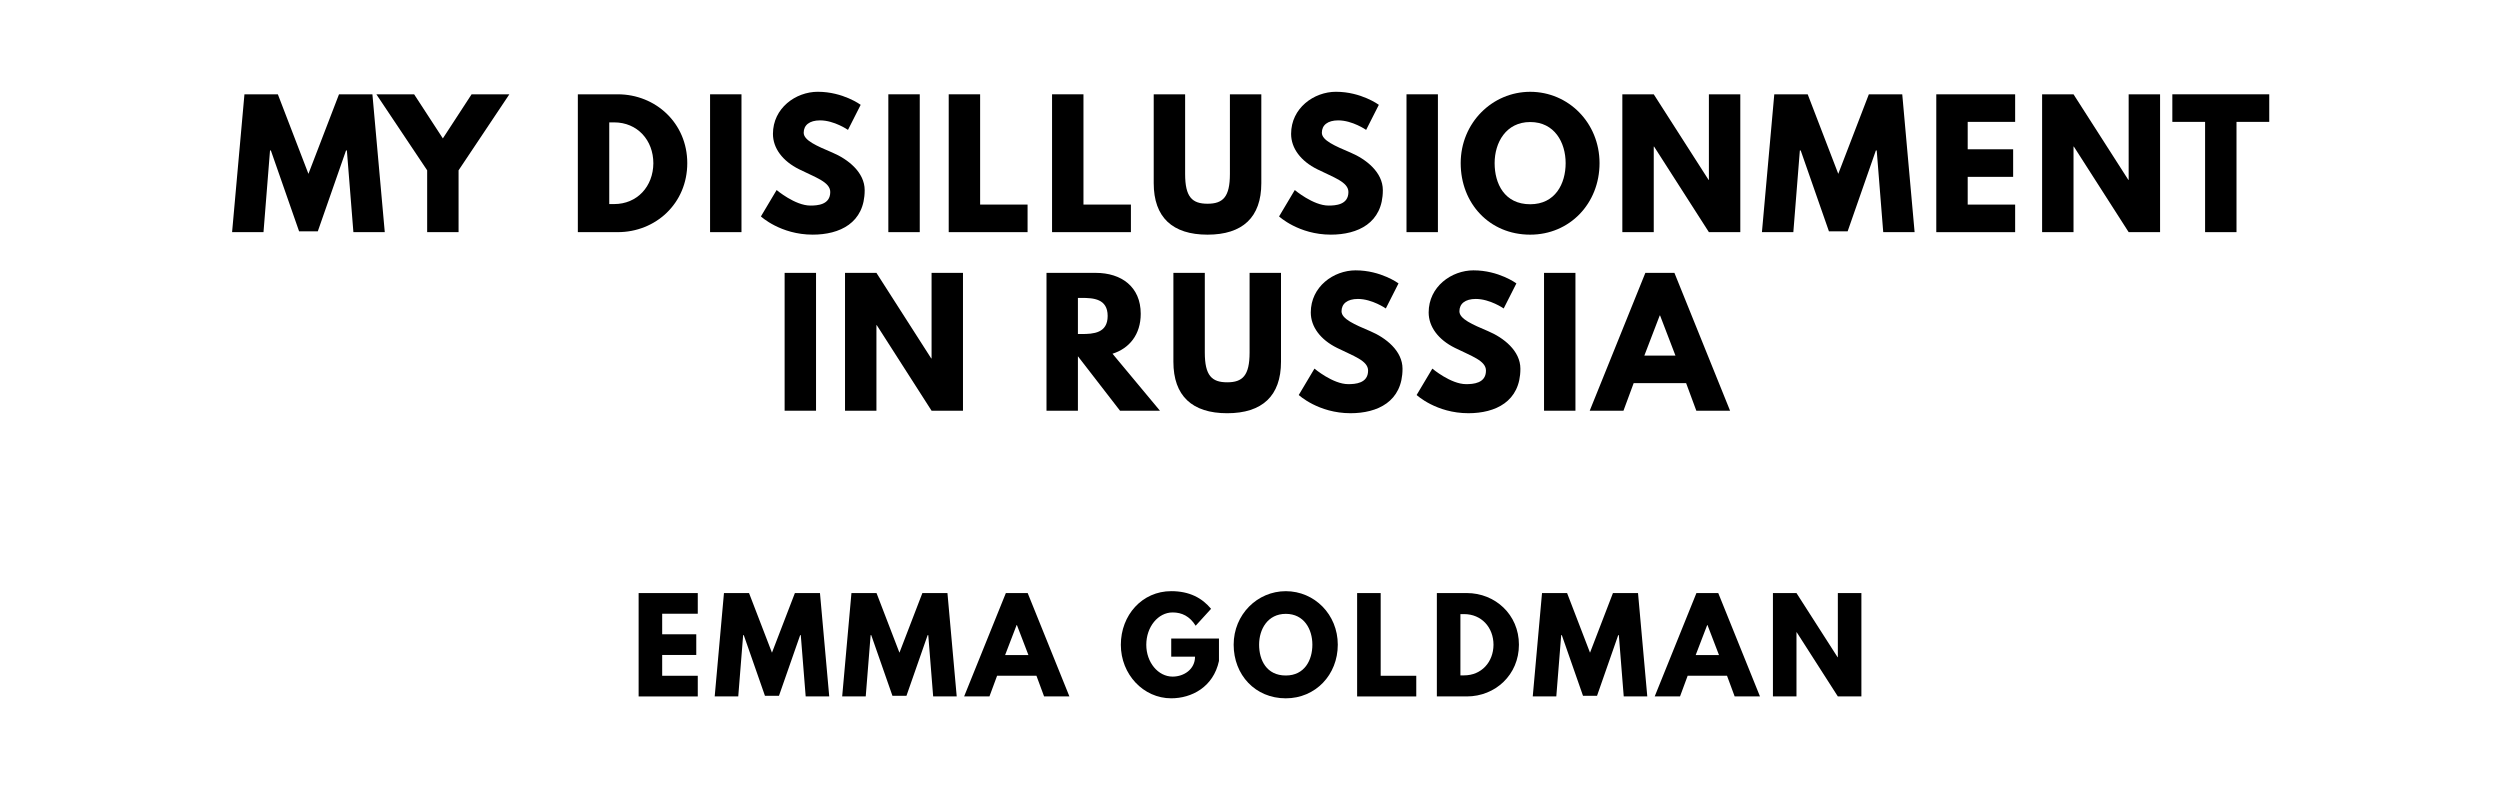
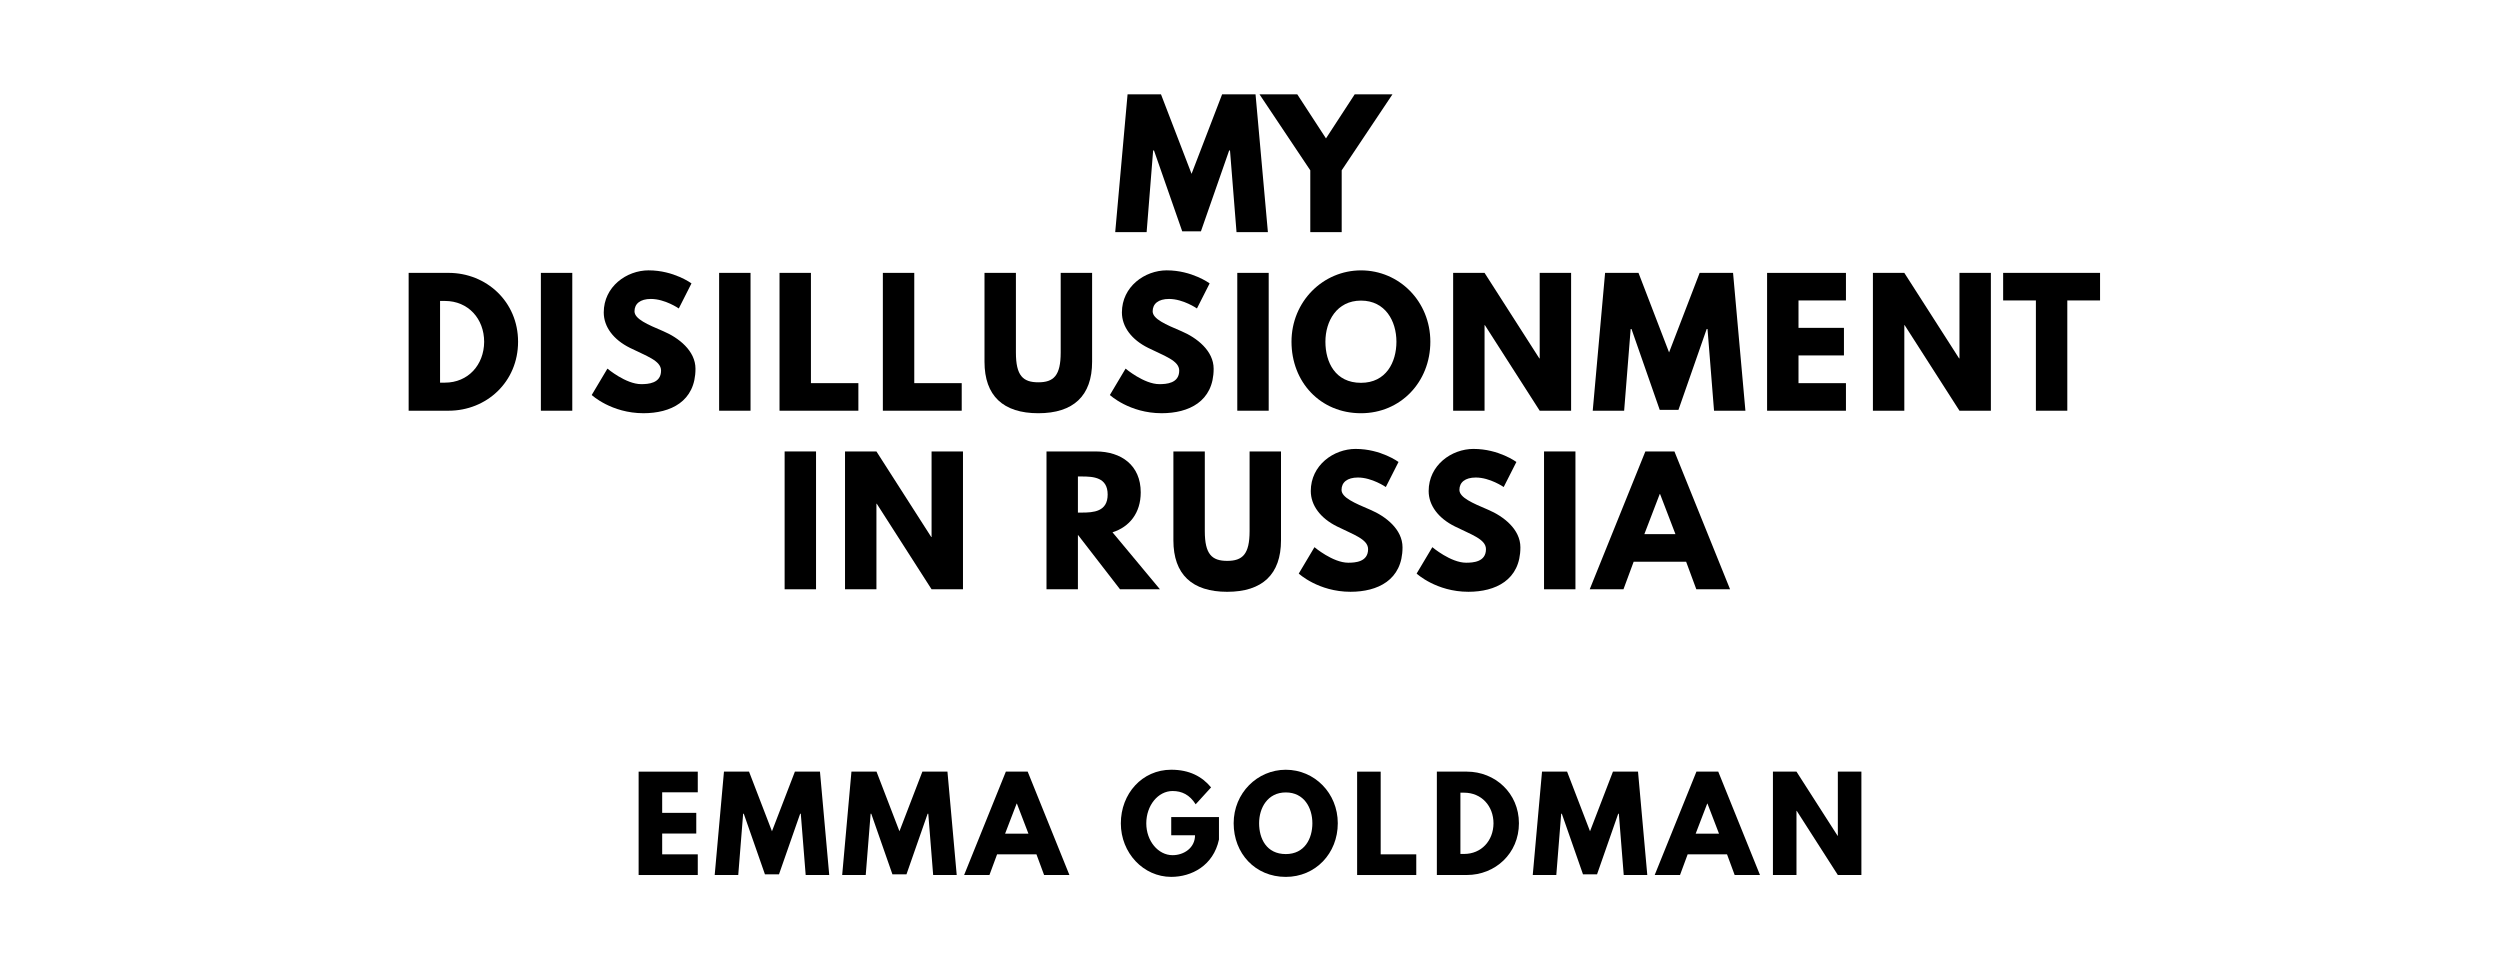
- <svg xmlns="http://www.w3.org/2000/svg" version="1.1" viewBox="0 0 1400 440">
-   <g aria-label="MY DISILLUSIONMENT">
-     <path d="M197.90,130.00l-3.65-45.75l-0.47,0.00l-15.81,45.29l-10.48,0.00l-15.81-45.29l-0.47,0.00l-3.65,45.75l-17.59,0.00l6.92-77.19l18.71,0.00l17.12,44.54l17.12-44.54l18.71,0.00l6.92,77.19l-17.59,0.00z" />
-     <path d="M210.76,52.81l21.15,0.00l16.09,24.70l16.09-24.70l21.15,0.00l-28.44,42.57l0.00,34.62l-17.59,0.00l0.00-34.62z" />
-     <path d="M323.59,52.81l22.36,0.00c21.15,0.00,38.92,16.09,38.92,38.55c0.00,22.55-17.68,38.64-38.92,38.64l-22.36,0.00l0.00-77.19z  M341.18,114.28l2.71,0.00c13.01,0.00,21.89-9.92,21.99-22.83c0.00-12.91-8.89-22.92-21.99-22.92l-2.71,0.00l0.00,45.75z" />
-     <path d="M415.23,52.81l0.00,77.19l-17.59,0.00l0.00-77.19l17.59,0.00z" />
-     <path d="M458.03,51.40c14.04,0.00,23.95,7.30,23.95,7.30l-7.11,14.04s-7.67-5.33-15.63-5.33c-5.99,0.00-9.17,2.71-9.17,6.92c0.00,4.30,7.30,7.39,16.09,11.13c8.61,3.65,18.06,10.95,18.06,21.05c0.00,18.43-14.04,24.89-29.10,24.89c-18.06,0.00-29.01-10.20-29.01-10.20l8.80-14.78s10.29,8.70,18.90,8.70c3.84,0.00,11.13-0.37,11.13-7.58c0.00-5.61-8.23-8.14-17.40-12.73c-9.26-4.58-14.69-11.79-14.69-19.84c0.00-14.41,12.73-23.58,25.17-23.58z" />
-     <path d="M515.06,52.81l0.00,77.19l-17.59,0.00l0.00-77.19l17.59,0.00z" />
-     <path d="M548.87,52.81l0.00,61.75l26.57,0.00l0.00,15.44l-44.16,0.00l0.00-77.19l17.59,0.00z" />
-     <path d="M606.74,52.81l0.00,61.75l26.57,0.00l0.00,15.44l-44.16,0.00l0.00-77.19l17.59,0.00z" />
-     <path d="M706.34,52.81l0.00,49.78c0.00,19.09-10.48,28.82-30.13,28.82s-30.13-9.73-30.13-28.82l0.00-49.78l17.59,0.00l0.00,44.63c0.00,12.91,3.93,16.65,12.54,16.65s12.54-3.74,12.54-16.65l0.00-44.63l17.59,0.00z" />
-     <path d="M748.20,51.40c14.04,0.00,23.95,7.30,23.95,7.30l-7.11,14.04s-7.67-5.33-15.63-5.33c-5.99,0.00-9.17,2.71-9.17,6.92c0.00,4.30,7.30,7.39,16.09,11.13c8.61,3.65,18.06,10.95,18.06,21.05c0.00,18.43-14.04,24.89-29.10,24.89c-18.06,0.00-29.01-10.20-29.01-10.20l8.80-14.78s10.29,8.70,18.90,8.70c3.84,0.00,11.13-0.37,11.13-7.58c0.00-5.61-8.23-8.14-17.40-12.73c-9.26-4.58-14.69-11.79-14.69-19.84c0.00-14.41,12.73-23.58,25.17-23.58z" />
-     <path d="M805.23,52.81l0.00,77.19l-17.59,0.00l0.00-77.19l17.59,0.00z" />
-     <path d="M817.99,91.36c0.00-22.55,17.68-39.95,38.92-39.95c21.43,0.00,38.83,17.40,38.83,39.95s-16.65,40.05-38.83,40.05c-22.83,0.00-38.92-17.50-38.92-40.05z  M836.99,91.36c0.00,11.51,5.52,23.02,19.93,23.02c14.04,0.00,19.84-11.51,19.84-23.02s-6.18-23.02-19.84-23.02c-13.57,0.00-19.93,11.51-19.93,23.02z" />
-     <path d="M926.10,82.09l0.00,47.91l-17.59,0.00l0.00-77.19l17.59,0.00l30.69,47.91l0.19,0.00l0.00-47.91l17.59,0.00l0.00,77.19l-17.59,0.00l-30.69-47.91l-0.19,0.00z" />
-     <path d="M1054.61,130.00l-3.65-45.75l-0.47,0.00l-15.81,45.29l-10.48,0.00l-15.81-45.29l-0.47,0.00l-3.65,45.75l-17.59,0.00l6.92-77.19l18.71,0.00l17.12,44.54l17.12-44.54l18.71,0.00l6.92,77.19l-17.59,0.00z" />
-     <path d="M1128.48,52.81l0.00,15.44l-26.57,0.00l0.00,15.35l25.45,0.00l0.00,15.44l-25.45,0.00l0.00,15.53l26.57,0.00l0.00,15.44l-44.16,0.00l0.00-77.19l44.16,0.00z" />
-     <path d="M1161.17,82.09l0.00,47.91l-17.59,0.00l0.00-77.19l17.59,0.00l30.69,47.91l0.19,0.00l0.00-47.91l17.59,0.00l0.00,77.19l-17.59,0.00l-30.69-47.91l-0.19,0.00z" />
-     <path d="M1216.51,68.25l0.00-15.44l54.27,0.00l0.00,15.44l-18.34,0.00l0.00,61.75l-17.59,0.00l0.00-61.75l-18.34,0.00z" />
+ <svg xmlns="http://www.w3.org/2000/svg" version="1.1" viewBox="0 0 1400 540">
+   <g aria-label="MY">
+     <path d="M692.45,130.00l-3.65-45.75l-0.47,0.00l-15.81,45.29l-10.48,0.00l-15.81-45.29l-0.47,0.00l-3.65,45.75l-17.59,0.00l6.92-77.19l18.71,0.00l17.12,44.54l17.12-44.54l18.71,0.00l6.92,77.19l-17.59,0.00z" />
+     <path d="M705.31,52.81l21.15,0.00l16.09,24.70l16.09-24.70l21.15,0.00l-28.44,42.57l0.00,34.62l-17.59,0.00l0.00-34.62z" />
+   </g>
+   <g aria-label="DISILLUSIONMENT">
+     <path d="M228.84,152.81l22.36,0.00c21.15,0.00,38.92,16.09,38.92,38.55c0.00,22.55-17.68,38.64-38.92,38.64l-22.36,0.00l0.00-77.19z  M246.43,214.28l2.71,0.00c13.01,0.00,21.89-9.92,21.99-22.83c0.00-12.91-8.89-22.92-21.99-22.92l-2.71,0.00l0.00,45.75z" />
+     <path d="M320.48,152.81l0.00,77.19l-17.59,0.00l0.00-77.19l17.59,0.00z" />
+     <path d="M363.28,151.40c14.04,0.00,23.95,7.30,23.95,7.30l-7.11,14.04s-7.67-5.33-15.63-5.33c-5.99,0.00-9.17,2.71-9.17,6.92c0.00,4.30,7.30,7.39,16.09,11.13c8.61,3.65,18.06,10.95,18.06,21.05c0.00,18.43-14.04,24.89-29.10,24.89c-18.06,0.00-29.01-10.20-29.01-10.20l8.80-14.78s10.29,8.70,18.90,8.70c3.84,0.00,11.13-0.37,11.13-7.58c0.00-5.61-8.23-8.14-17.40-12.73c-9.26-4.58-14.69-11.79-14.69-19.84c0.00-14.41,12.73-23.58,25.17-23.58z" />
+     <path d="M420.30,152.81l0.00,77.19l-17.59,0.00l0.00-77.19l17.59,0.00z" />
+     <path d="M454.12,152.81l0.00,61.75l26.57,0.00l0.00,15.44l-44.16,0.00l0.00-77.19l17.59,0.00z" />
+     <path d="M511.99,152.81l0.00,61.75l26.57,0.00l0.00,15.44l-44.16,0.00l0.00-77.19l17.59,0.00z" />
+     <path d="M611.58,152.81l0.00,49.78c0.00,19.09-10.48,28.82-30.13,28.82s-30.13-9.73-30.13-28.82l0.00-49.78l17.59,0.00l0.00,44.63c0.00,12.91,3.93,16.65,12.54,16.65s12.54-3.74,12.54-16.65l0.00-44.63l17.59,0.00z" />
+     <path d="M653.45,151.40c14.04,0.00,23.95,7.30,23.95,7.30l-7.11,14.04s-7.67-5.33-15.63-5.33c-5.99,0.00-9.17,2.71-9.17,6.92c0.00,4.30,7.30,7.39,16.09,11.13c8.61,3.65,18.06,10.95,18.06,21.05c0.00,18.43-14.04,24.89-29.10,24.89c-18.06,0.00-29.01-10.20-29.01-10.20l8.80-14.78s10.29,8.70,18.90,8.70c3.84,0.00,11.13-0.37,11.13-7.58c0.00-5.61-8.23-8.14-17.40-12.73c-9.26-4.58-14.69-11.79-14.69-19.84c0.00-14.41,12.73-23.58,25.17-23.58z" />
+     <path d="M710.47,152.81l0.00,77.19l-17.59,0.00l0.00-77.19l17.59,0.00z" />
+     <path d="M723.24,191.36c0.00-22.55,17.68-39.95,38.92-39.95c21.43,0.00,38.83,17.40,38.83,39.95s-16.65,40.05-38.83,40.05c-22.83,0.00-38.92-17.50-38.92-40.05z  M742.23,191.36c0.00,11.51,5.52,23.02,19.93,23.02c14.04,0.00,19.84-11.51,19.84-23.02s-6.18-23.02-19.84-23.02c-13.57,0.00-19.93,11.51-19.93,23.02z" />
+     <path d="M831.35,182.09l0.00,47.91l-17.59,0.00l0.00-77.19l17.59,0.00l30.69,47.91l0.19,0.00l0.00-47.91l17.59,0.00l0.00,77.19l-17.59,0.00l-30.69-47.91l-0.19,0.00z" />
+     <path d="M959.86,230.00l-3.65-45.75l-0.47,0.00l-15.81,45.29l-10.48,0.00l-15.81-45.29l-0.47,0.00l-3.65,45.75l-17.59,0.00l6.92-77.19l18.71,0.00l17.12,44.54l17.12-44.54l18.71,0.00l6.92,77.19l-17.59,0.00z" />
+     <path d="M1033.73,152.81l0.00,15.44l-26.57,0.00l0.00,15.35l25.45,0.00l0.00,15.44l-25.45,0.00l0.00,15.53l26.57,0.00l0.00,15.44l-44.16,0.00l0.00-77.19l44.16,0.00z" />
+     <path d="M1066.42,182.09l0.00,47.91l-17.59,0.00l0.00-77.19l17.59,0.00l30.69,47.91l0.19,0.00l0.00-47.91l17.59,0.00l0.00,77.19l-17.59,0.00l-30.69-47.91l-0.19,0.00z" />
+     <path d="M1121.76,168.25l0.00-15.44l54.27,0.00l0.00,15.44l-18.34,0.00l0.00,61.75l-17.59,0.00l0.00-61.75l-18.34,0.00z" />
  </g>
  <g aria-label="IN RUSSIA">
-     <path d="M456.98,152.81l0.00,77.19l-17.59,0.00l0.00-77.19l17.59,0.00z" />
-     <path d="M490.80,182.09l0.00,47.91l-17.59,0.00l0.00-77.19l17.59,0.00l30.69,47.91l0.19,0.00l0.00-47.91l17.59,0.00l0.00,77.19l-17.59,0.00l-30.69-47.91l-0.19,0.00z" />
-     <path d="M586.04,152.81l27.60,0.00c14.32,0.00,25.17,7.77,25.17,22.92c0.00,11.60-6.36,19.37-15.81,22.36l26.57,31.91l-22.36,0.00l-23.58-30.50l0.00,30.50l-17.59,0.00l0.00-77.19z  M603.63,187.05l2.06,0.00c6.64,0.00,14.60-0.47,14.60-10.11s-7.95-10.11-14.60-10.11l-2.06,0.00l0.00,20.21z" />
-     <path d="M717.36,152.81l0.00,49.78c0.00,19.09-10.48,28.82-30.13,28.82s-30.13-9.73-30.13-28.82l0.00-49.78l17.59,0.00l0.00,44.63c0.00,12.91,3.93,16.65,12.54,16.65s12.54-3.74,12.54-16.65l0.00-44.63l17.59,0.00z" />
-     <path d="M759.22,151.40c14.04,0.00,23.95,7.30,23.95,7.30l-7.11,14.04s-7.67-5.33-15.63-5.33c-5.99,0.00-9.17,2.71-9.17,6.92c0.00,4.30,7.30,7.39,16.09,11.13c8.61,3.65,18.06,10.95,18.06,21.05c0.00,18.43-14.04,24.89-29.10,24.89c-18.06,0.00-29.01-10.20-29.01-10.20l8.80-14.78s10.29,8.70,18.90,8.70c3.84,0.00,11.13-0.37,11.13-7.58c0.00-5.61-8.23-8.14-17.40-12.73c-9.26-4.58-14.69-11.79-14.69-19.84c0.00-14.41,12.73-23.58,25.17-23.58z" />
-     <path d="M825.23,151.40c14.04,0.00,23.95,7.30,23.95,7.30l-7.11,14.04s-7.67-5.33-15.63-5.33c-5.99,0.00-9.17,2.71-9.17,6.92c0.00,4.30,7.30,7.39,16.09,11.13c8.61,3.65,18.06,10.95,18.06,21.05c0.00,18.43-14.04,24.89-29.10,24.89c-18.06,0.00-29.01-10.20-29.01-10.20l8.80-14.78s10.29,8.70,18.90,8.70c3.84,0.00,11.13-0.37,11.13-7.58c0.00-5.61-8.23-8.14-17.40-12.73c-9.26-4.58-14.69-11.79-14.69-19.84c0.00-14.41,12.73-23.58,25.17-23.58z" />
-     <path d="M882.25,152.81l0.00,77.19l-17.59,0.00l0.00-77.19l17.59,0.00z" />
-     <path d="M937.68,152.81l31.16,77.19l-18.90,0.00l-5.71-15.44l-29.38,0.00l-5.71,15.44l-18.90,0.00l31.16-77.19l16.28,0.00z  M938.25,199.12l-8.61-22.46l-0.19,0.00l-8.61,22.46l17.40,0.00z" />
+     <path d="M456.98,252.81l0.00,77.19l-17.59,0.00l0.00-77.19l17.59,0.00z" />
+     <path d="M490.80,282.09l0.00,47.91l-17.59,0.00l0.00-77.19l17.59,0.00l30.69,47.91l0.19,0.00l0.00-47.91l17.59,0.00l0.00,77.19l-17.59,0.00l-30.69-47.91l-0.19,0.00z" />
+     <path d="M586.04,252.81l27.60,0.00c14.32,0.00,25.17,7.77,25.17,22.92c0.00,11.60-6.36,19.37-15.81,22.36l26.57,31.91l-22.36,0.00l-23.58-30.50l0.00,30.50l-17.59,0.00l0.00-77.19z  M603.63,287.05l2.06,0.00c6.64,0.00,14.60-0.47,14.60-10.11s-7.95-10.11-14.60-10.11l-2.06,0.00l0.00,20.21z" />
+     <path d="M717.36,252.81l0.00,49.78c0.00,19.09-10.48,28.82-30.13,28.82s-30.13-9.73-30.13-28.82l0.00-49.78l17.59,0.00l0.00,44.63c0.00,12.91,3.93,16.65,12.54,16.65s12.54-3.74,12.54-16.65l0.00-44.63l17.59,0.00z" />
+     <path d="M759.22,251.40c14.04,0.00,23.95,7.30,23.95,7.30l-7.11,14.04s-7.67-5.33-15.63-5.33c-5.99,0.00-9.17,2.71-9.17,6.92c0.00,4.30,7.30,7.39,16.09,11.13c8.61,3.65,18.06,10.95,18.06,21.05c0.00,18.43-14.04,24.89-29.10,24.89c-18.06,0.00-29.01-10.20-29.01-10.20l8.80-14.78s10.29,8.70,18.90,8.70c3.84,0.00,11.13-0.37,11.13-7.58c0.00-5.61-8.23-8.14-17.40-12.73c-9.26-4.58-14.69-11.79-14.69-19.84c0.00-14.41,12.73-23.58,25.17-23.58z" />
+     <path d="M825.23,251.40c14.04,0.00,23.95,7.30,23.95,7.30l-7.11,14.04s-7.67-5.33-15.63-5.33c-5.99,0.00-9.17,2.71-9.17,6.92c0.00,4.30,7.30,7.39,16.09,11.13c8.61,3.65,18.06,10.95,18.06,21.05c0.00,18.43-14.04,24.89-29.10,24.89c-18.06,0.00-29.01-10.20-29.01-10.20l8.80-14.78s10.29,8.70,18.90,8.70c3.84,0.00,11.13-0.37,11.13-7.58c0.00-5.61-8.23-8.14-17.40-12.73c-9.26-4.58-14.69-11.79-14.69-19.84c0.00-14.41,12.73-23.58,25.17-23.58z" />
+     <path d="M882.25,252.81l0.00,77.19l-17.59,0.00l0.00-77.19l17.59,0.00z" />
+     <path d="M937.68,252.81l31.16,77.19l-18.90,0.00l-5.71-15.44l-29.38,0.00l-5.71,15.44l-18.90,0.00l31.16-77.19l16.28,0.00z  M938.25,299.12l-8.61-22.46l-0.19,0.00l-8.61,22.46l17.40,0.00z" />
  </g>
  <g aria-label="EMMA GOLDMAN">
-     <path d="M390.75,332.11l0.00,11.58l-19.93,0.00l0.00,11.51l19.09,0.00l0.00,11.58l-19.09,0.00l0.00,11.65l19.93,0.00l0.00,11.58l-33.12,0.00l0.00-57.89l33.12,0.00z" />
-     <path d="M451.18,390.00l-2.74-34.32l-0.35,0.00l-11.86,33.96l-7.86,0.00l-11.86-33.96l-0.35,0.00l-2.74,34.32l-13.19,0.00l5.19-57.89l14.04,0.00l12.84,33.40l12.84-33.40l14.04,0.00l5.19,57.89l-13.19,0.00z" />
-     <path d="M522.57,390.00l-2.74-34.32l-0.35,0.00l-11.86,33.96l-7.86,0.00l-11.86-33.96l-0.35,0.00l-2.74,34.32l-13.19,0.00l5.19-57.89l14.04,0.00l12.84,33.40l12.84-33.40l14.04,0.00l5.19,57.89l-13.19,0.00z" />
-     <path d="M575.50,332.11l23.37,57.89l-14.18,0.00l-4.28-11.58l-22.04,0.00l-4.28,11.58l-14.18,0.00l23.37-57.89l12.21,0.00z  M575.92,366.84l-6.46-16.84l-0.14,0.00l-6.46,16.84l13.05,0.00z" />
-     <path d="M682.62,357.58l0.00,12.56c-3.16,14.67-15.37,20.91-26.74,20.91c-15.58,0.00-28.21-13.40-28.21-29.96c0.00-16.63,11.93-30.04,28.21-30.04c10.18,0.00,17.26,3.79,22.32,9.89l-8.63,9.47c-3.37-5.40-7.79-7.44-12.91-7.44c-8.14,0.00-14.74,8.07-14.74,18.11c0.00,9.82,6.60,17.82,14.74,17.82c6.32,0.00,12.56-4.07,12.56-11.16l-13.33,0.00l0.00-10.18l26.74,0.00z" />
-     <path d="M690.85,361.02c0.00-16.91,13.26-29.96,29.19-29.96c16.07,0.00,29.12,13.05,29.12,29.96s-12.49,30.04-29.12,30.04c-17.12,0.00-29.19-13.12-29.19-30.04z  M705.10,361.02c0.00,8.63,4.14,17.26,14.95,17.26c10.53,0.00,14.88-8.63,14.88-17.26s-4.63-17.26-14.88-17.26c-10.18,0.00-14.95,8.63-14.95,17.26z" />
-     <path d="M773.18,332.11l0.00,46.32l19.93,0.00l0.00,11.58l-33.12,0.00l0.00-57.89l13.19,0.00z" />
-     <path d="M804.64,332.11l16.77,0.00c15.86,0.00,29.19,12.07,29.19,28.91c0.00,16.91-13.26,28.98-29.19,28.98l-16.77,0.00l0.00-57.89z  M817.83,378.21l2.04,0.00c9.75,0.00,16.42-7.44,16.49-17.12c0.00-9.68-6.67-17.19-16.49-17.19l-2.04,0.00l0.00,34.32z" />
-     <path d="M909.29,390.00l-2.74-34.32l-0.35,0.00l-11.86,33.96l-7.86,0.00l-11.86-33.96l-0.35,0.00l-2.74,34.32l-13.19,0.00l5.19-57.89l14.04,0.00l12.84,33.40l12.84-33.40l14.04,0.00l5.19,57.89l-13.19,0.00z" />
-     <path d="M962.22,332.11l23.37,57.89l-14.18,0.00l-4.28-11.58l-22.04,0.00l-4.28,11.58l-14.18,0.00l23.37-57.89l12.21,0.00z  M962.64,366.84l-6.46-16.84l-0.14,0.00l-6.46,16.84l13.05,0.00z" />
-     <path d="M1006.03,354.07l0.00,35.93l-13.19,0.00l0.00-57.89l13.19,0.00l23.02,35.93l0.14,0.00l0.00-35.93l13.19,0.00l0.00,57.89l-13.19,0.00l-23.02-35.93l-0.14,0.00z" />
+     <path d="M390.75,432.11l0.00,11.58l-19.93,0.00l0.00,11.51l19.09,0.00l0.00,11.58l-19.09,0.00l0.00,11.65l19.93,0.00l0.00,11.58l-33.12,0.00l0.00-57.89l33.12,0.00z" />
+     <path d="M451.18,490.00l-2.74-34.32l-0.35,0.00l-11.86,33.96l-7.86,0.00l-11.86-33.96l-0.35,0.00l-2.74,34.32l-13.19,0.00l5.19-57.89l14.04,0.00l12.84,33.40l12.84-33.40l14.04,0.00l5.19,57.89l-13.19,0.00z" />
+     <path d="M522.57,490.00l-2.74-34.32l-0.35,0.00l-11.86,33.96l-7.86,0.00l-11.86-33.96l-0.35,0.00l-2.74,34.32l-13.19,0.00l5.19-57.89l14.04,0.00l12.84,33.40l12.84-33.40l14.04,0.00l5.19,57.89l-13.19,0.00z" />
+     <path d="M575.50,432.11l23.37,57.89l-14.18,0.00l-4.28-11.58l-22.04,0.00l-4.28,11.58l-14.18,0.00l23.37-57.89l12.21,0.00z  M575.92,466.84l-6.46-16.84l-0.14,0.00l-6.46,16.84l13.05,0.00z" />
+     <path d="M682.62,457.58l0.00,12.56c-3.16,14.67-15.37,20.91-26.74,20.91c-15.58,0.00-28.21-13.40-28.21-29.96c0.00-16.63,11.93-30.04,28.21-30.04c10.18,0.00,17.26,3.79,22.32,9.89l-8.63,9.47c-3.37-5.40-7.79-7.44-12.91-7.44c-8.14,0.00-14.74,8.07-14.74,18.11c0.00,9.82,6.60,17.82,14.74,17.82c6.32,0.00,12.56-4.07,12.56-11.16l-13.33,0.00l0.00-10.18l26.74,0.00z" />
+     <path d="M690.85,461.02c0.00-16.91,13.26-29.96,29.19-29.96c16.07,0.00,29.12,13.05,29.12,29.96s-12.49,30.04-29.12,30.04c-17.12,0.00-29.19-13.12-29.19-30.04z  M705.10,461.02c0.00,8.63,4.14,17.26,14.95,17.26c10.53,0.00,14.88-8.63,14.88-17.26s-4.63-17.26-14.88-17.26c-10.18,0.00-14.95,8.63-14.95,17.26z" />
+     <path d="M773.18,432.11l0.00,46.32l19.93,0.00l0.00,11.58l-33.12,0.00l0.00-57.89l13.19,0.00z" />
+     <path d="M804.64,432.11l16.77,0.00c15.86,0.00,29.19,12.07,29.19,28.91c0.00,16.91-13.26,28.98-29.19,28.98l-16.77,0.00l0.00-57.89z  M817.83,478.21l2.04,0.00c9.75,0.00,16.42-7.44,16.49-17.12c0.00-9.68-6.67-17.19-16.49-17.19l-2.04,0.00l0.00,34.32z" />
+     <path d="M909.29,490.00l-2.74-34.32l-0.35,0.00l-11.86,33.96l-7.86,0.00l-11.86-33.96l-0.35,0.00l-2.74,34.32l-13.19,0.00l5.19-57.89l14.04,0.00l12.84,33.40l12.84-33.40l14.04,0.00l5.19,57.89l-13.19,0.00z" />
+     <path d="M962.22,432.11l23.37,57.89l-14.18,0.00l-4.28-11.58l-22.04,0.00l-4.28,11.58l-14.18,0.00l23.37-57.89l12.21,0.00z  M962.64,466.84l-6.46-16.84l-0.14,0.00l-6.46,16.84l13.05,0.00z" />
+     <path d="M1006.03,454.07l0.00,35.93l-13.19,0.00l0.00-57.89l13.19,0.00l23.02,35.93l0.14,0.00l0.00-35.93l13.19,0.00l0.00,57.89l-13.19,0.00l-23.02-35.93l-0.14,0.00z" />
  </g>
</svg>
